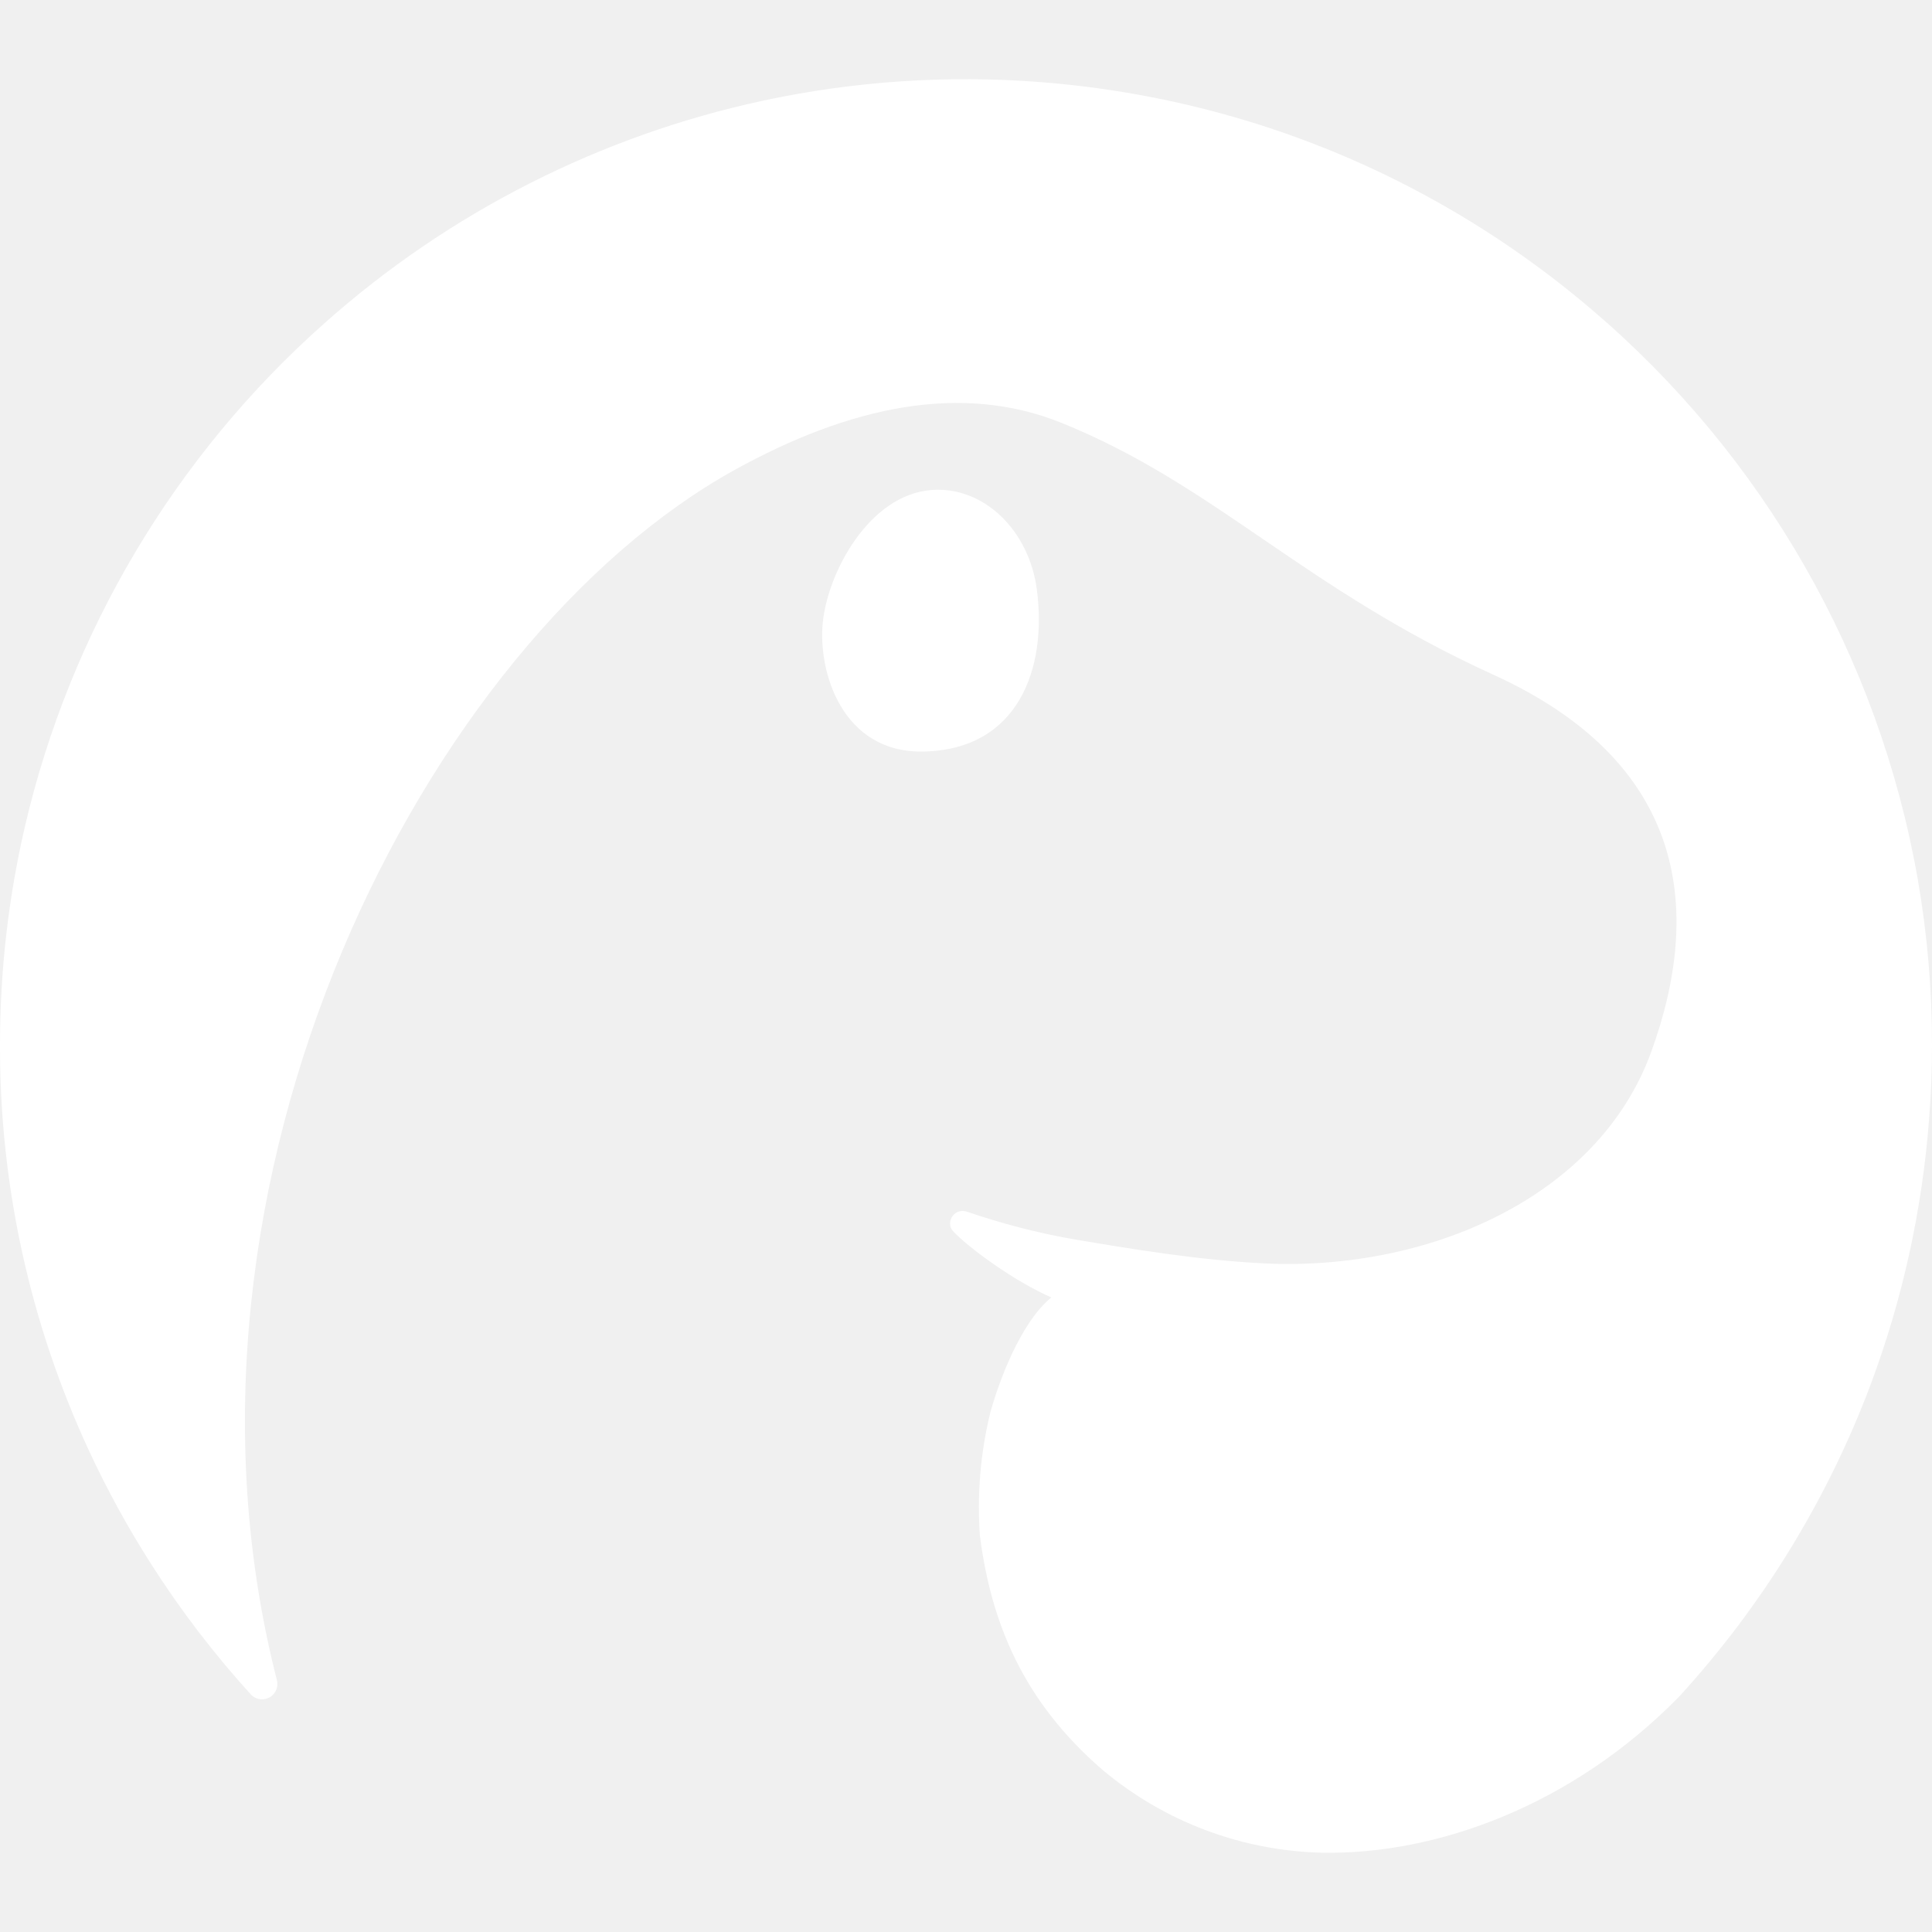
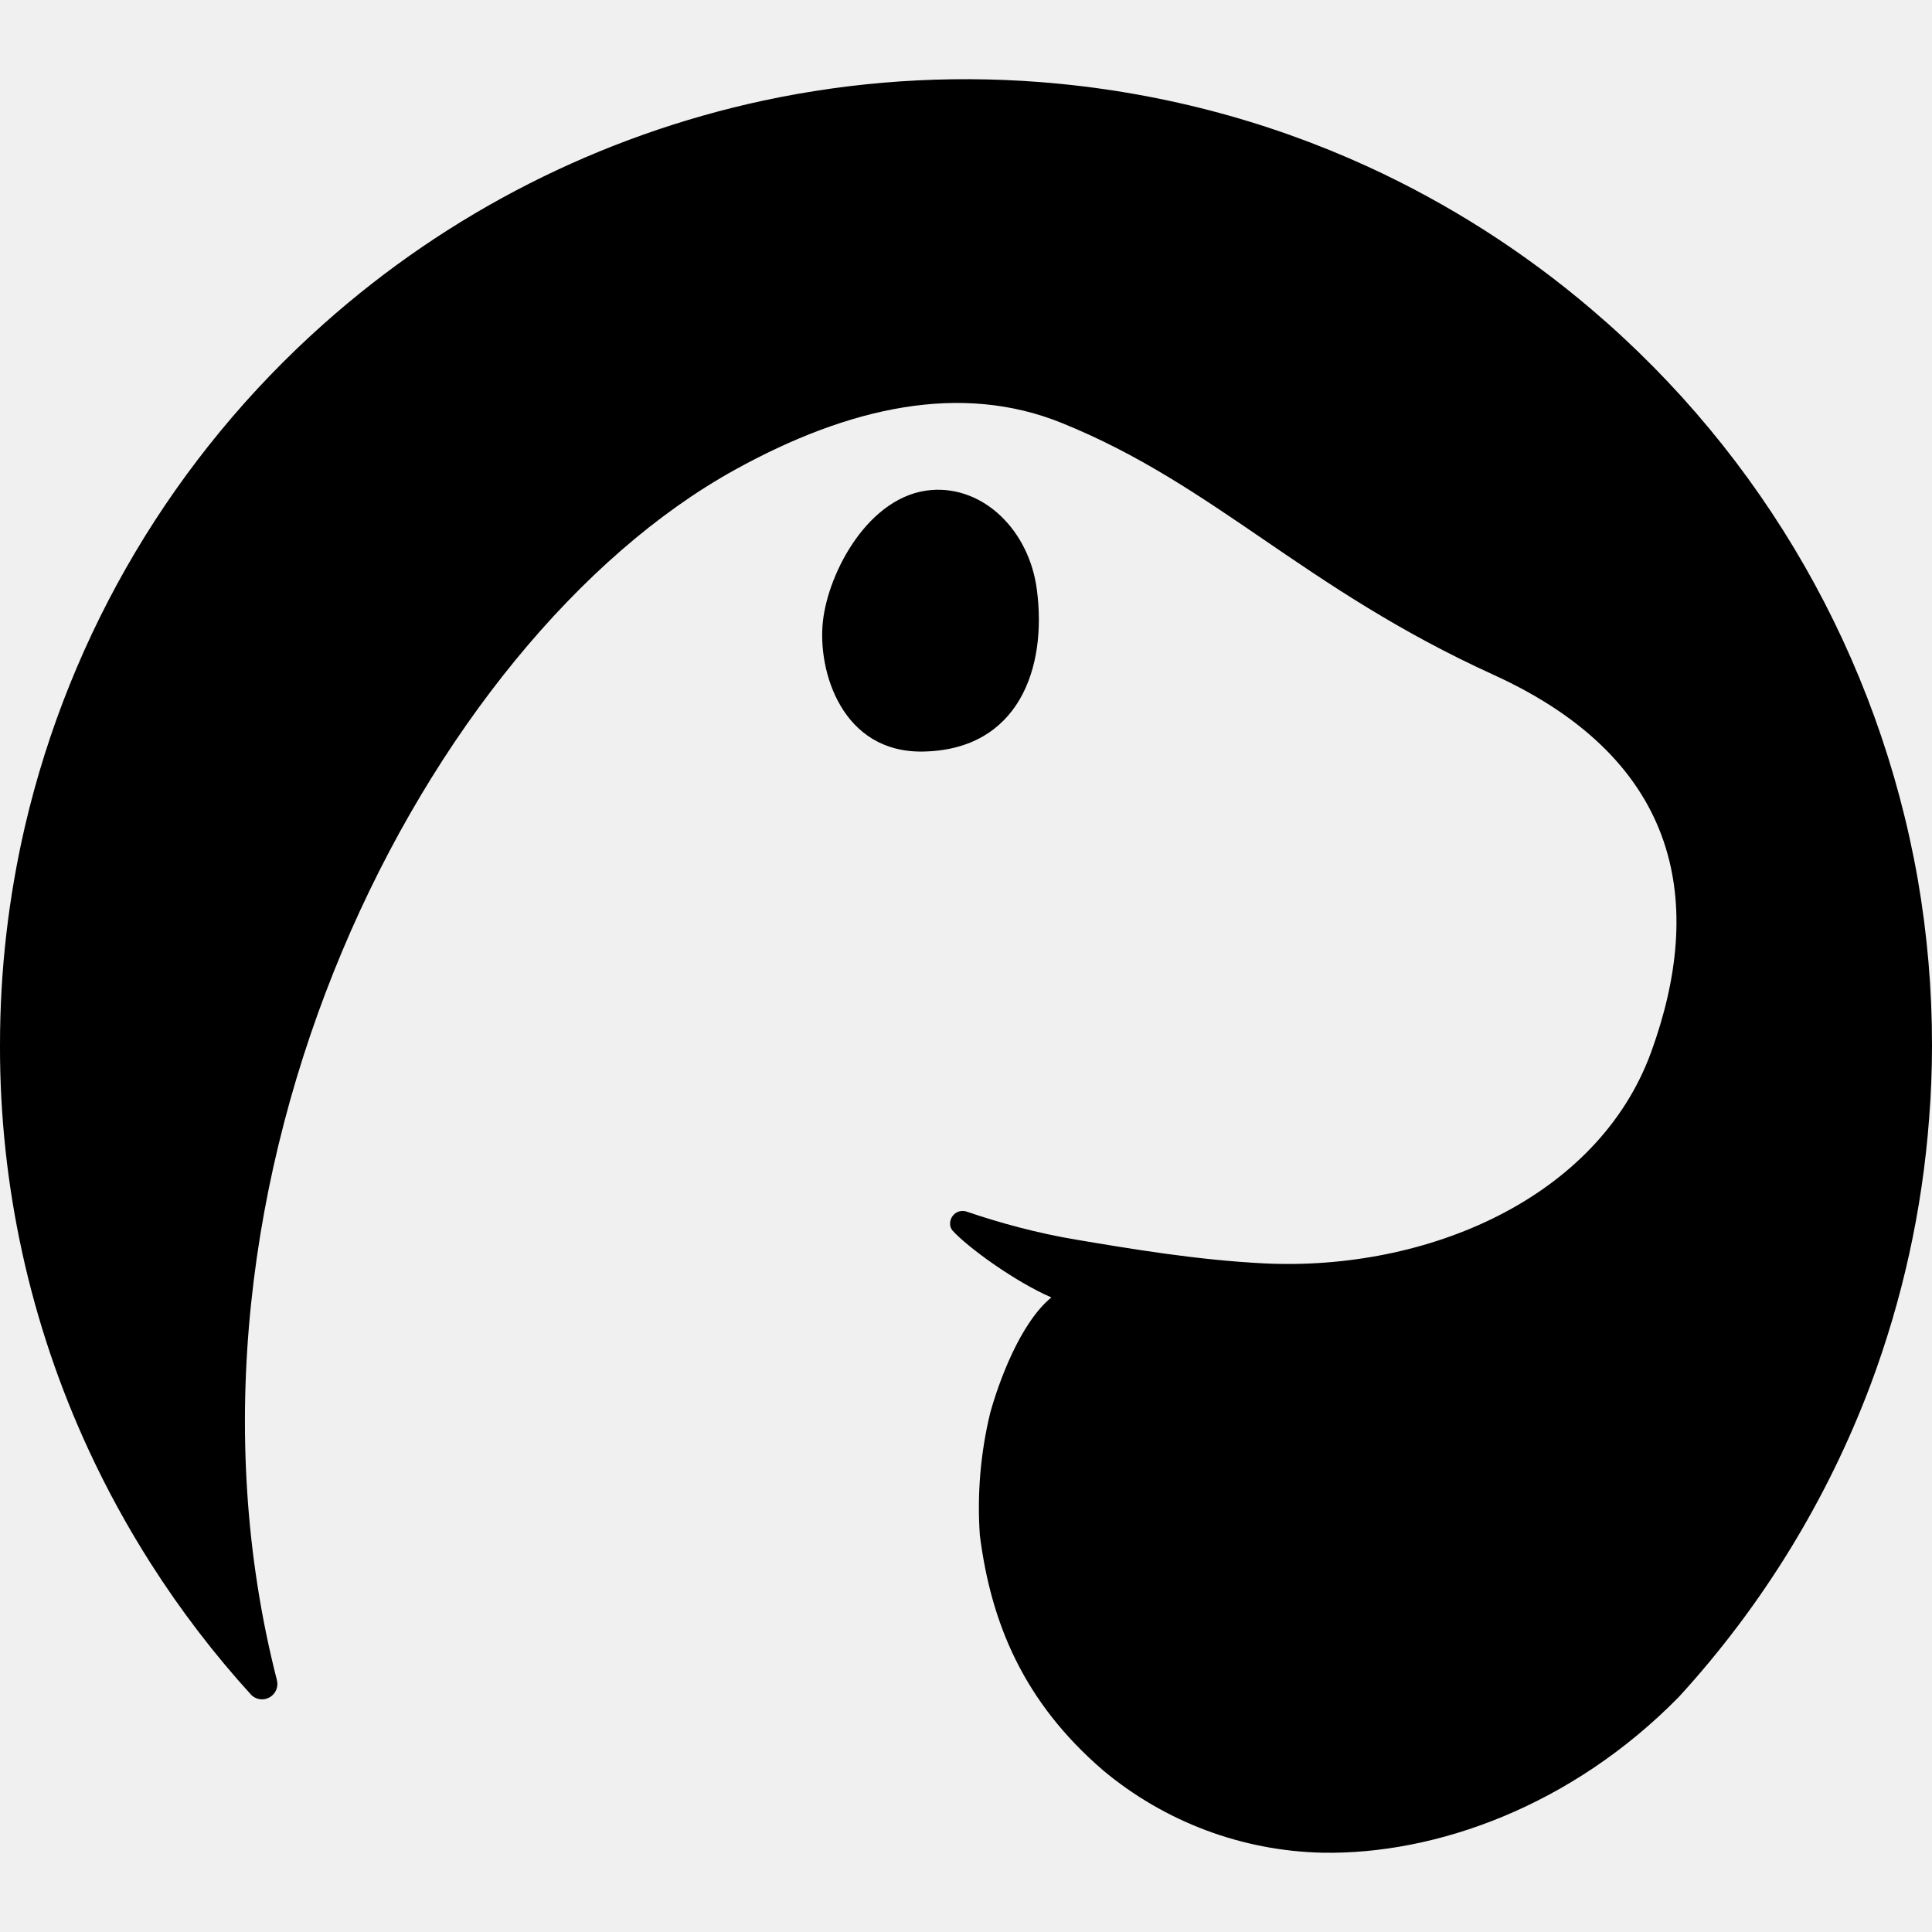
- <svg xmlns="http://www.w3.org/2000/svg" role="img" viewBox="0 0 24 24" fill="#FFFFFF">
+ <svg xmlns="http://www.w3.org/2000/svg" role="img" fill="#000000" viewBox="0 0 24 24">
  <path d="M1.105 18.02A11.9 11.9 0 0 1 0 12.985q0-.698.078-1.376a12 12 0 0 1 .231-1.34A12 12 0 0 1 4.025 4.02a12 12 0 0 1 5.46-2.771 12 12 0 0 1 3.428-.23c1.452.112 2.825.477 4.077 1.05a12 12 0 0 1 2.78 1.774 12.02 12.02 0 0 1 4.053 7.078A12 12 0 0 1 24 12.985q0 .454-.036.914a12 12 0 0 1-.728 3.305 12 12 0 0 1-2.38 3.875c-1.33 1.357-3.02 1.962-4.43 1.936a4.4 4.4 0 0 1-2.724-1.024c-.99-.853-1.391-1.83-1.53-2.919a5 5 0 0 1 .128-1.518c.105-.38.37-1.116.76-1.437-.455-.197-1.04-.624-1.226-.829-.045-.05-.04-.13 0-.183a.155.155 0 0 1 .177-.053c.392.134.869.267 1.372.35.66.111 1.484.25 2.317.292 2.03.1 4.153-.813 4.812-2.627s.403-3.609-1.96-4.685-3.454-2.356-5.363-3.128c-1.247-.505-2.636-.205-4.06.582-3.838 2.121-7.277 8.822-5.69 15.032a.191.191 0 0 1-.315.19 12 12 0 0 1-1.25-1.634 12 12 0 0 1-.769-1.404M11.57 6.087c.649-.051 1.214.501 1.31 1.236.13.979-.228 1.99-1.41 2.013-1.01.02-1.315-.997-1.248-1.614.066-.616.574-1.575 1.35-1.635" />
</svg>
